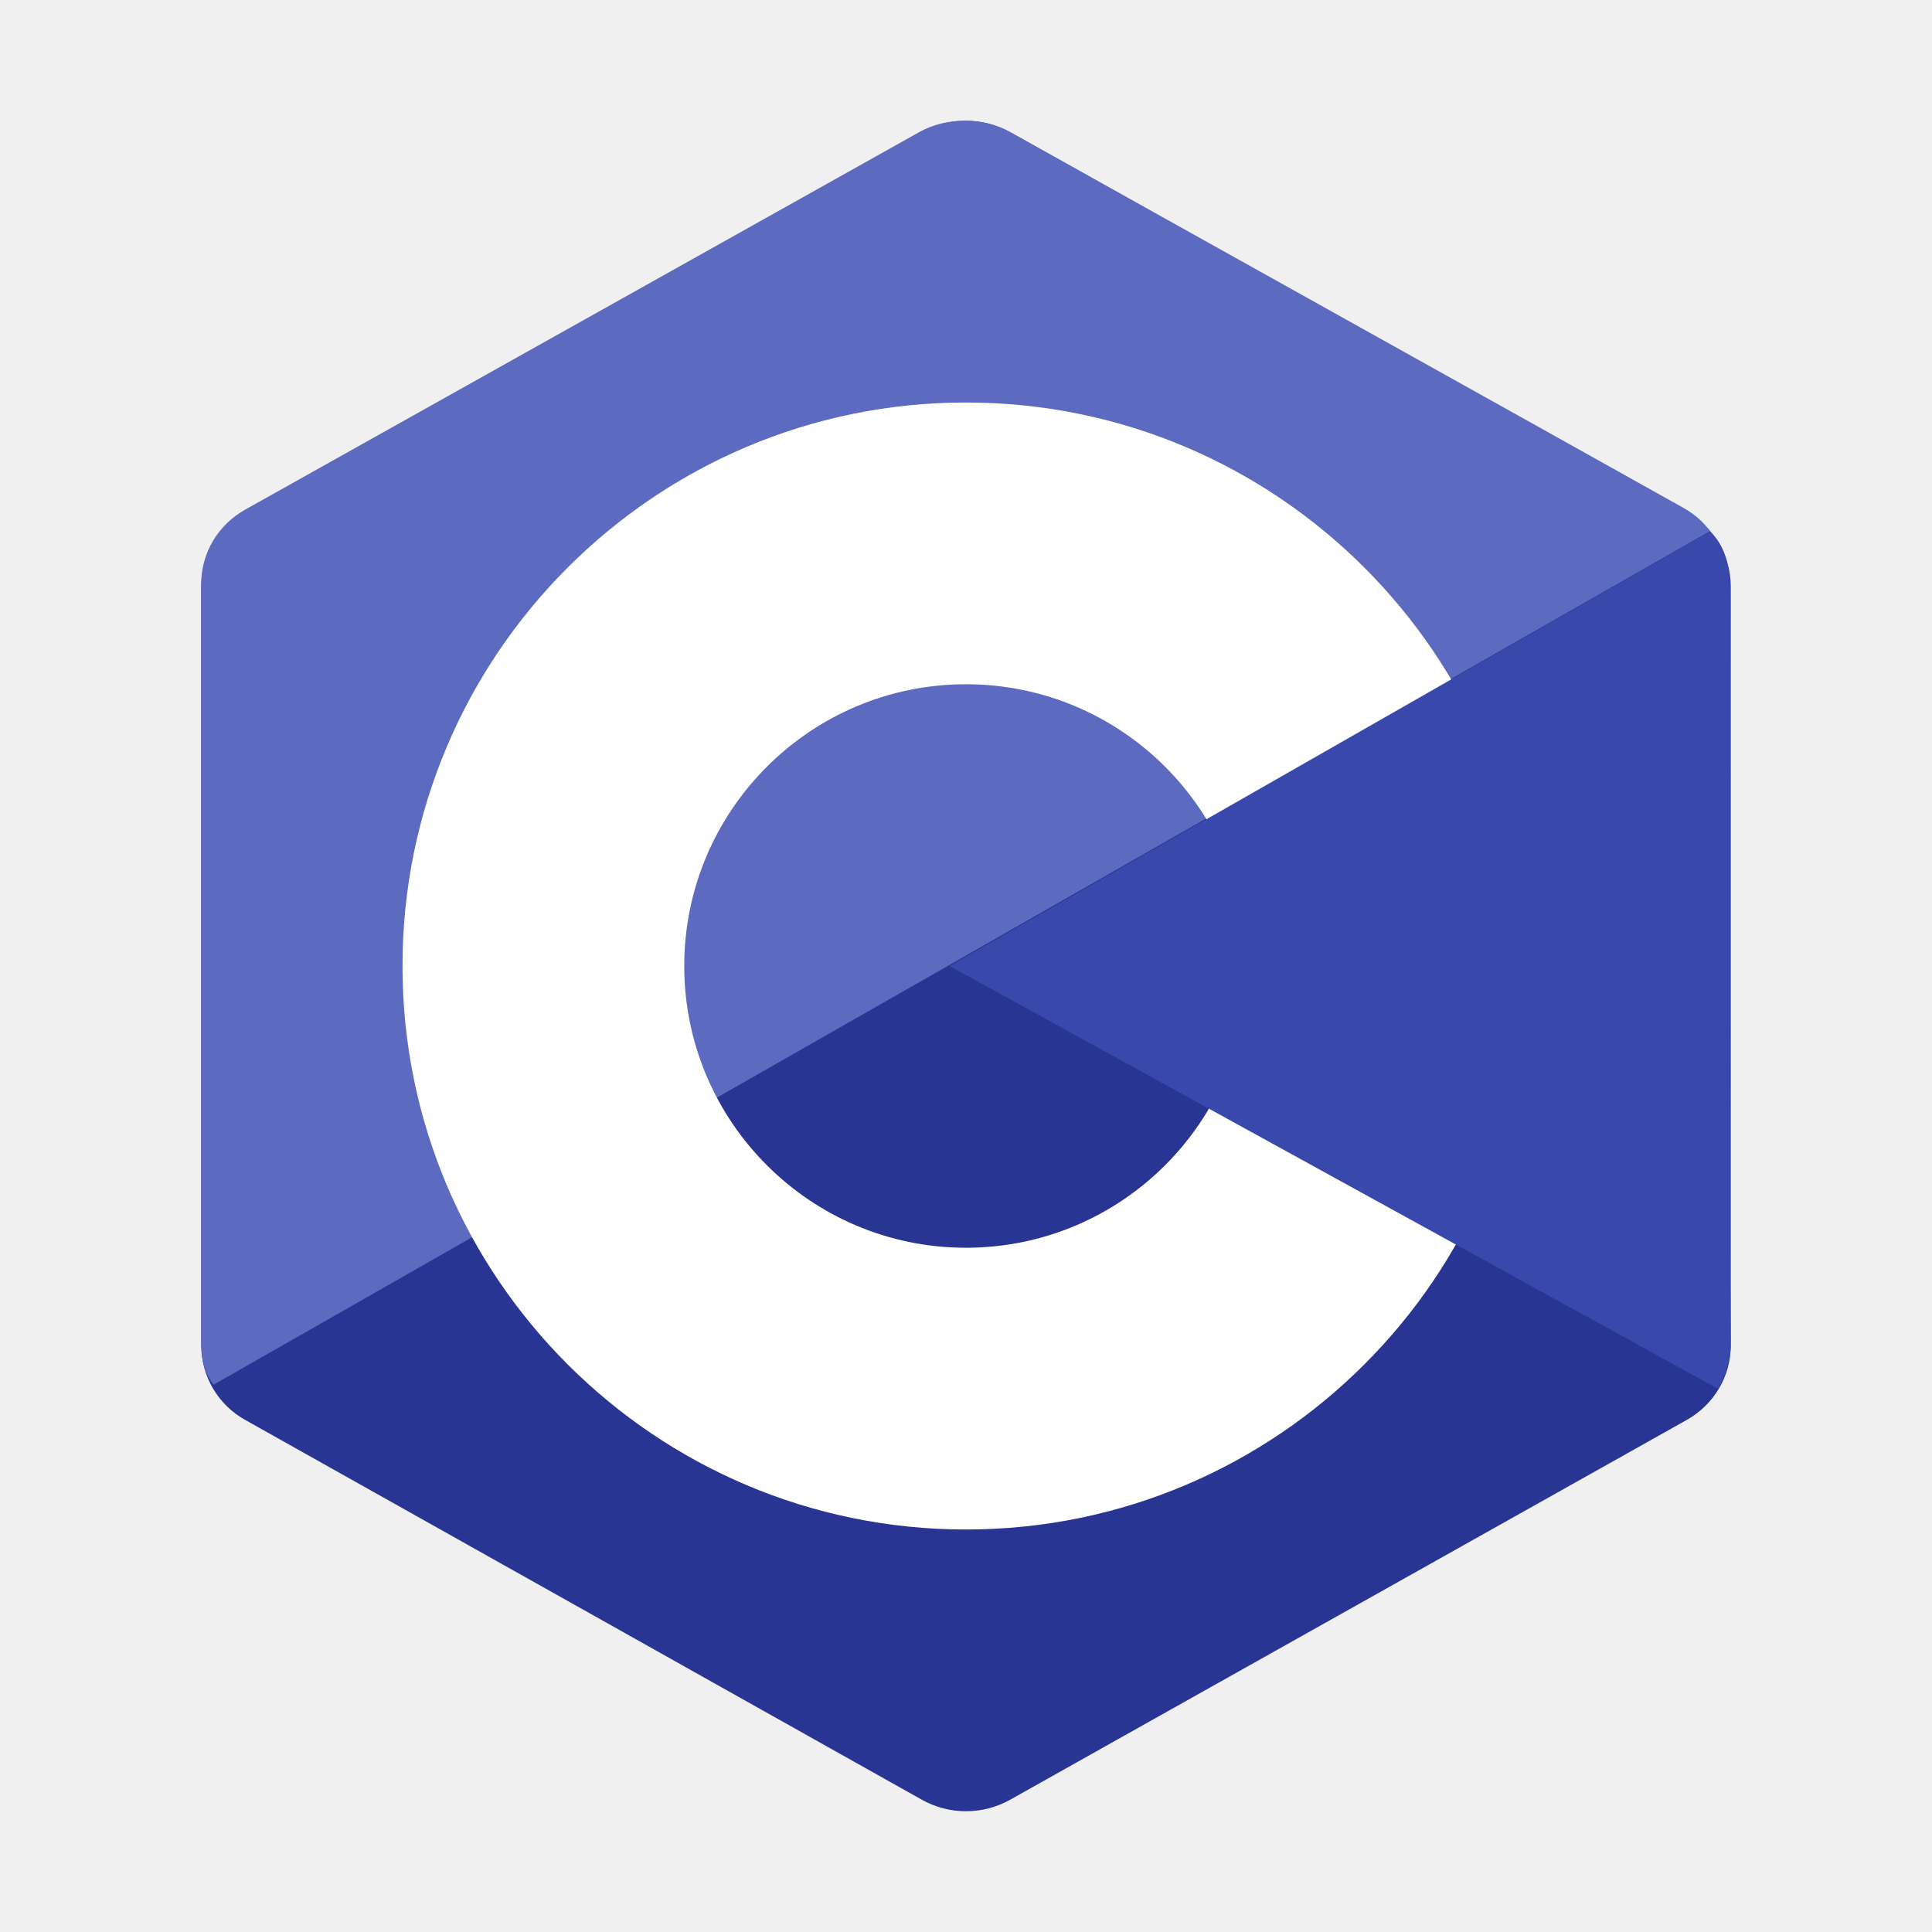
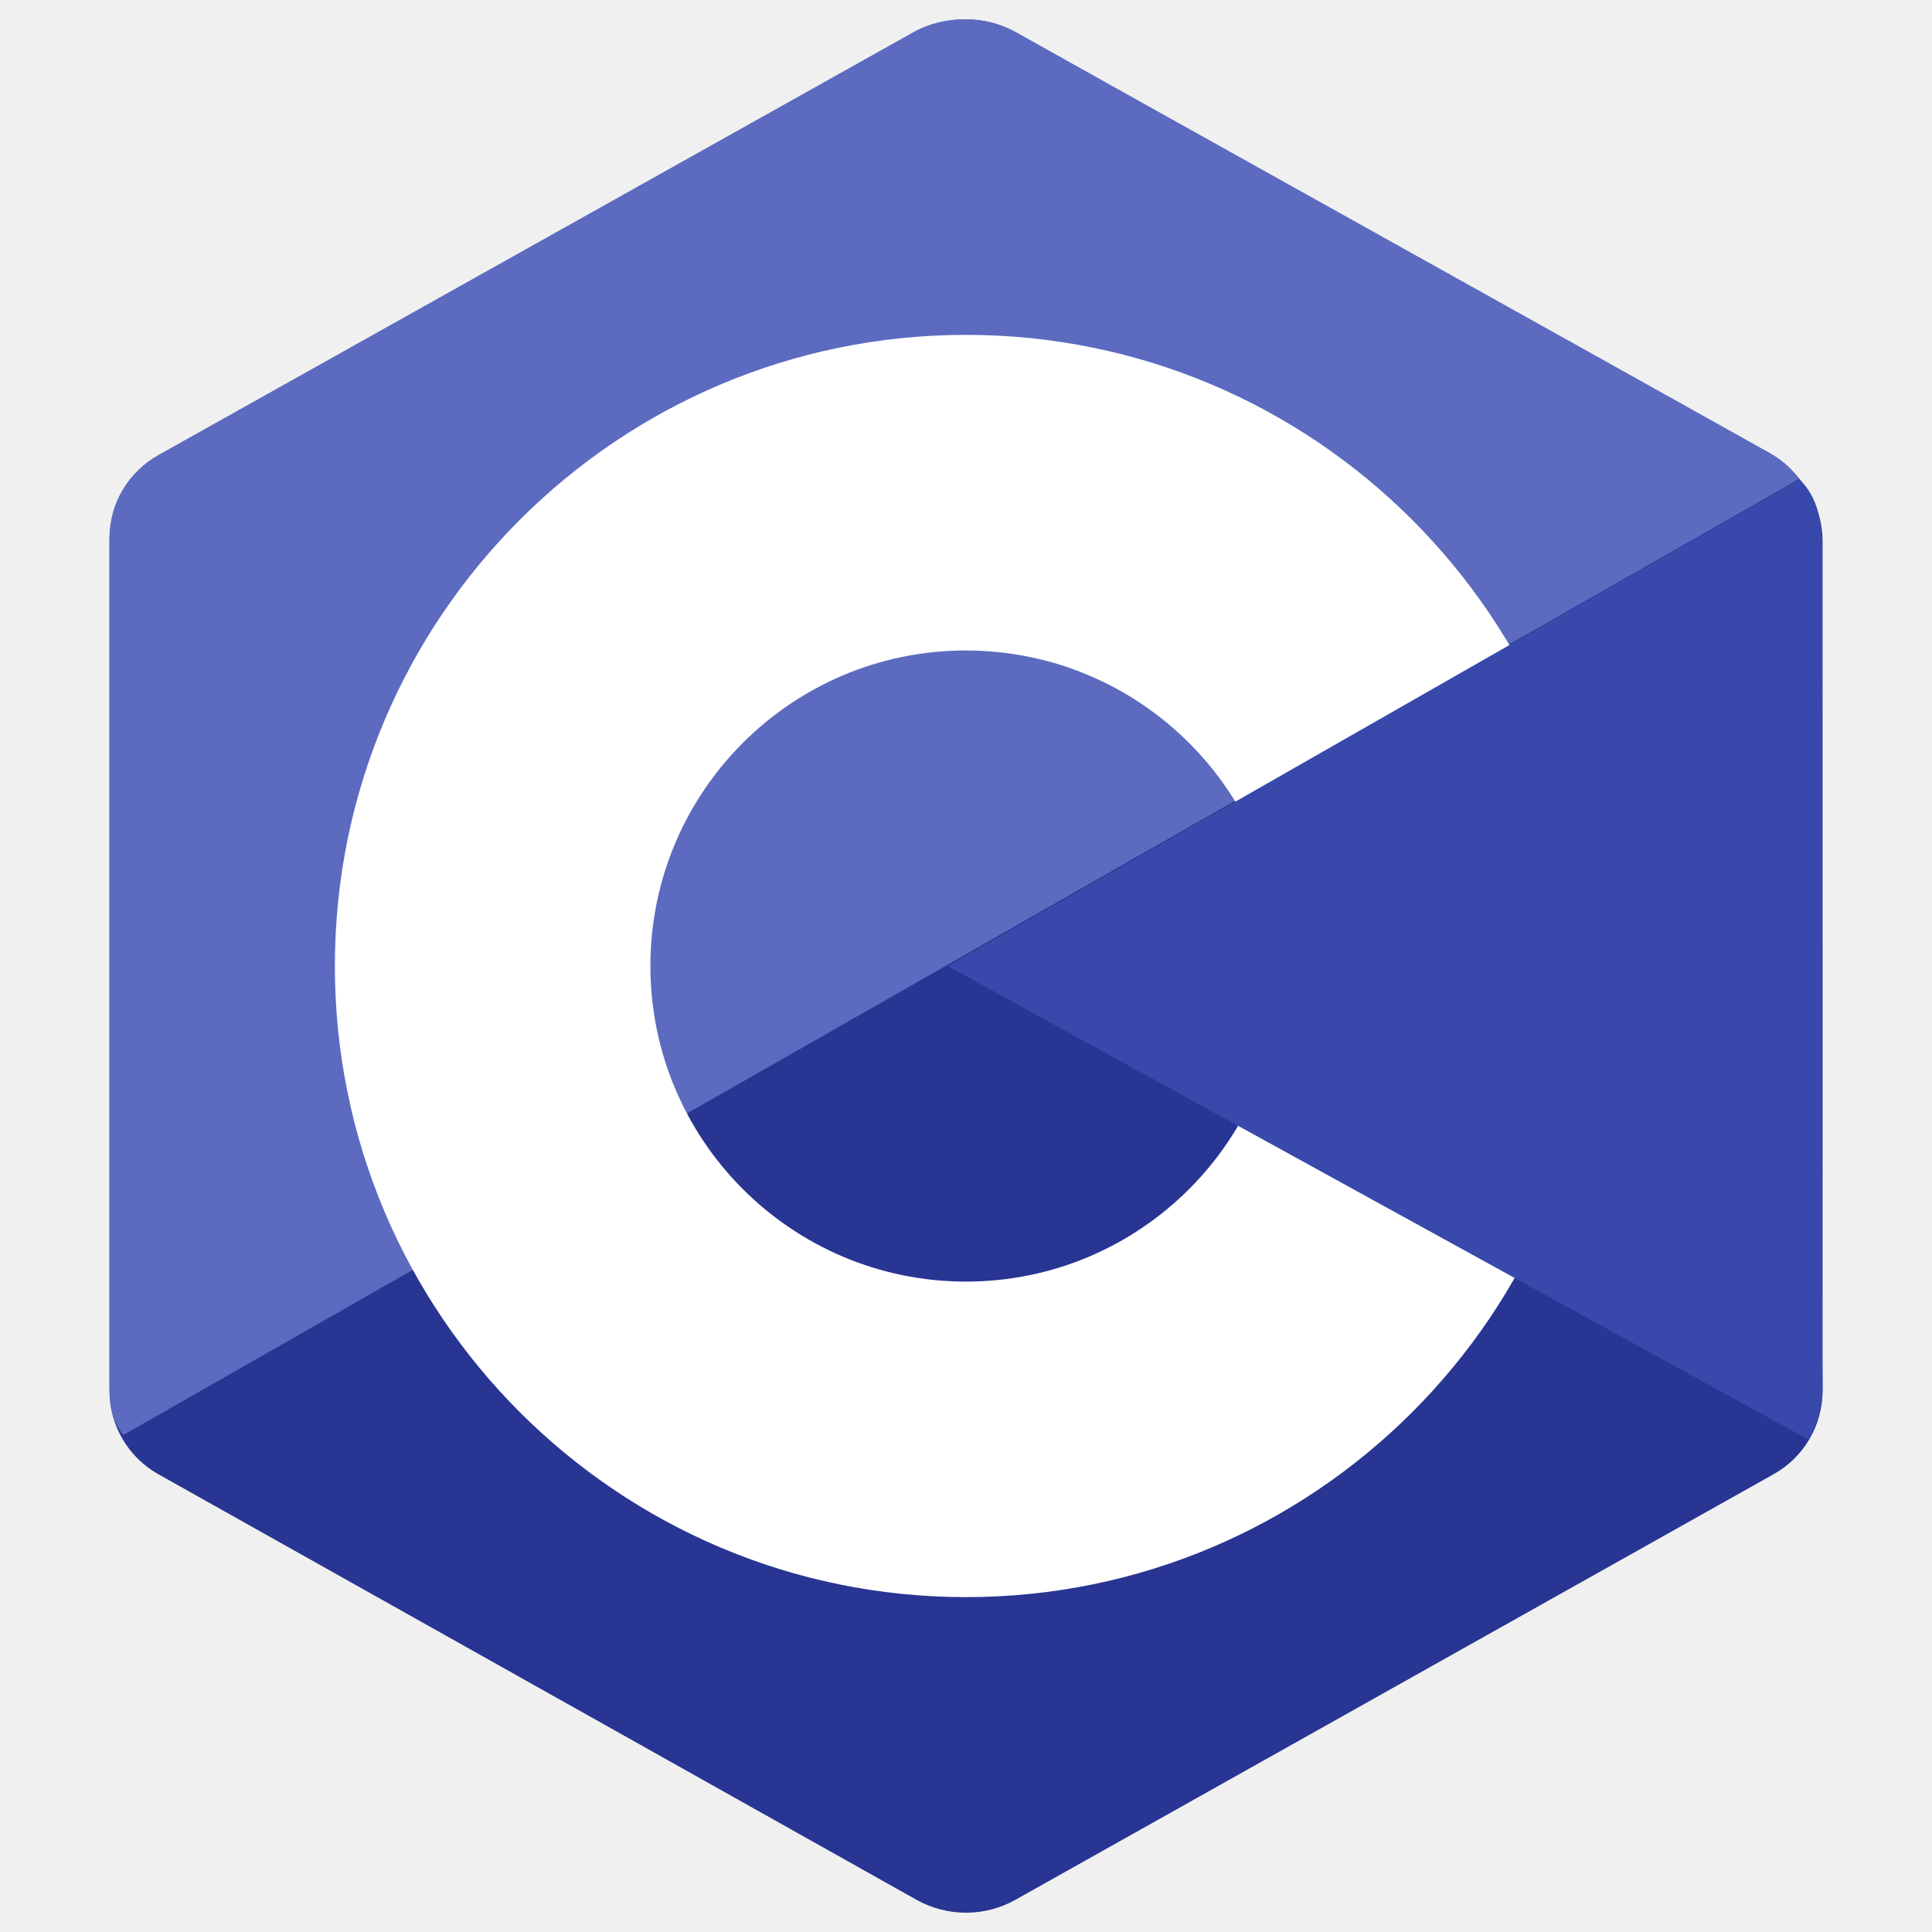
- <svg xmlns="http://www.w3.org/2000/svg" width="96" height="96" clip-rule="evenodd" viewBox="0 0 48 48">
-   <path fill="#283593" fill-rule="evenodd" d="M22.903 3.286a2.247 2.247 0 0 1 2.193 0l16.807 9.434A2.12 2.12 0 0 1 43 14.566v18.867c0 .762-.418 1.466-1.097 1.847l-16.807 9.434a2.247 2.247 0 0 1-2.193 0L6.096 35.28A2.122 2.122 0 0 1 5 33.434V14.567c0-.762.418-1.466 1.097-1.847l16.806-9.434z" />
-   <path fill="#5c6bc0" fill-rule="evenodd" d="M5.304 34.404C5.038 34.048 5 33.71 5 33.255V14.496c0-.758.417-1.458 1.094-1.836l16.748-9.38c.677-.379 1.594-.371 2.271.008 3.343 1.872 13.371 7.459 16.714 9.331.27.152.476.335.66.576L5.304 34.404z" />
-   <path fill="#fff" fill-rule="evenodd" d="M24 10c7.727 0 14 6.273 14 14s-6.273 14-14 14-14-6.273-14-14 6.273-14 14-14zm0 7c3.863 0 7 3.136 7 7 0 3.863-3.137 7-7 7s-7-3.137-7-7c0-3.864 3.136-7 7-7z" />
-   <path fill="#3949ab" fill-rule="evenodd" d="M42.485 13.205c.516.483.506 1.211.506 1.784 0 3.795-.032 14.589.009 18.384.004.396-.127.813-.323 1.127L23.593 24l18.892-10.795z" />
+ <svg xmlns="http://www.w3.org/2000/svg" xml:space="preserve" width="100" height="100" preserveAspectRatio="xMidYMid" viewBox="-26 0 35.747 35.747">
+   <g fill-rule="evenodd" style="clip-rule:evenodd">
+     <path fill="#283593" d="M-9.041.596a1.874 1.874 0 0 1 1.829 0l14.019 7.87a1.768 1.768 0 0 1 .915 1.539v15.737a1.77 1.77 0 0 1-.915 1.54l-14.02 7.87a1.874 1.874 0 0 1-1.828 0l-14.02-7.87a1.77 1.77 0 0 1-.913-1.54V10.007c0-.636.348-1.223.915-1.54Z" />
+     <path fill="#5c6bc0" d="M-23.72 26.552c-.223-.297-.254-.579-.254-.958V9.947c0-.633.347-1.217.912-1.532L-9.092.591c.564-.316 1.33-.31 1.894.007C-4.41 2.159 3.955 6.82 6.743 8.38c.226.127.397.28.55.48z" />
+     <path fill="#fff" d="M-8.126 6.196c6.445 0 11.677 5.233 11.677 11.678 0 6.445-5.232 11.677-11.677 11.677-6.445 0-11.678-5.232-11.678-11.677 0-6.445 5.233-11.678 11.678-11.678zm0 5.84a5.841 5.841 0 0 1 5.838 5.838 5.842 5.842 0 0 1-5.838 5.839 5.842 5.842 0 0 1-5.84-5.839 5.84 5.84 0 0 1 5.84-5.839z" />
+     <path fill="#3949ab" d="M7.292 8.87c.43.403.422 1.01.422 1.488 0 3.165-.026 12.169.008 15.334.003.33-.106.678-.27.94l-15.918-8.758Z" />
+   </g>
</svg>
